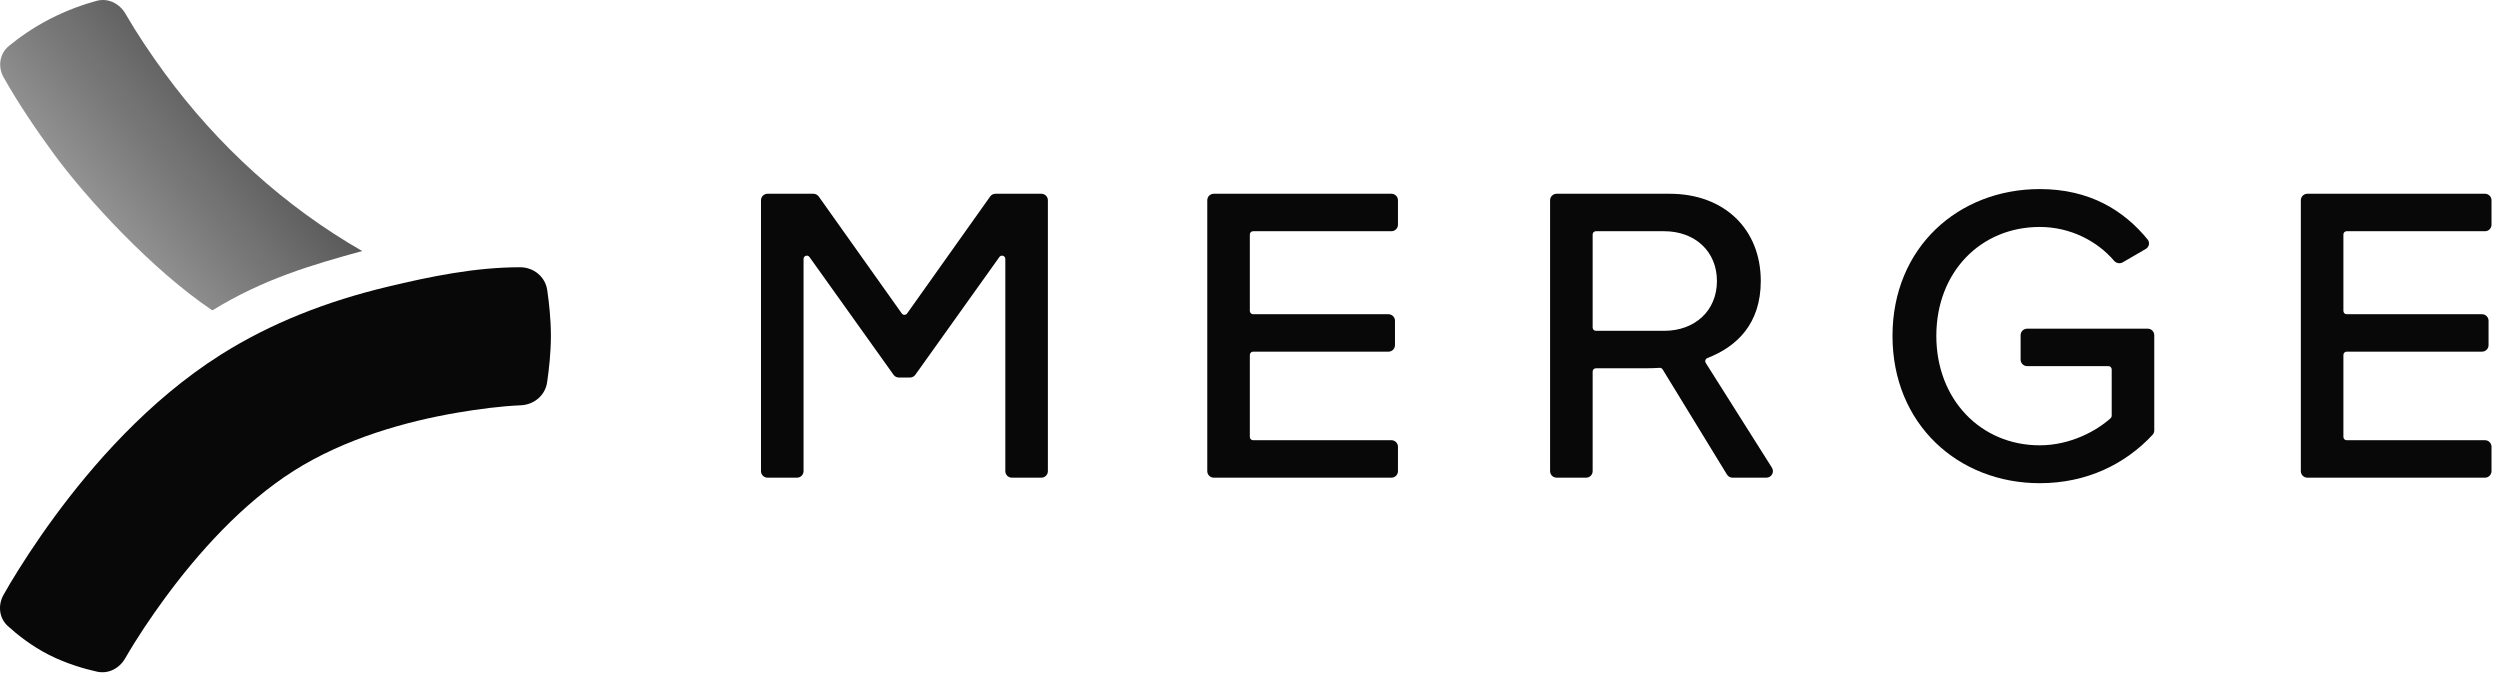
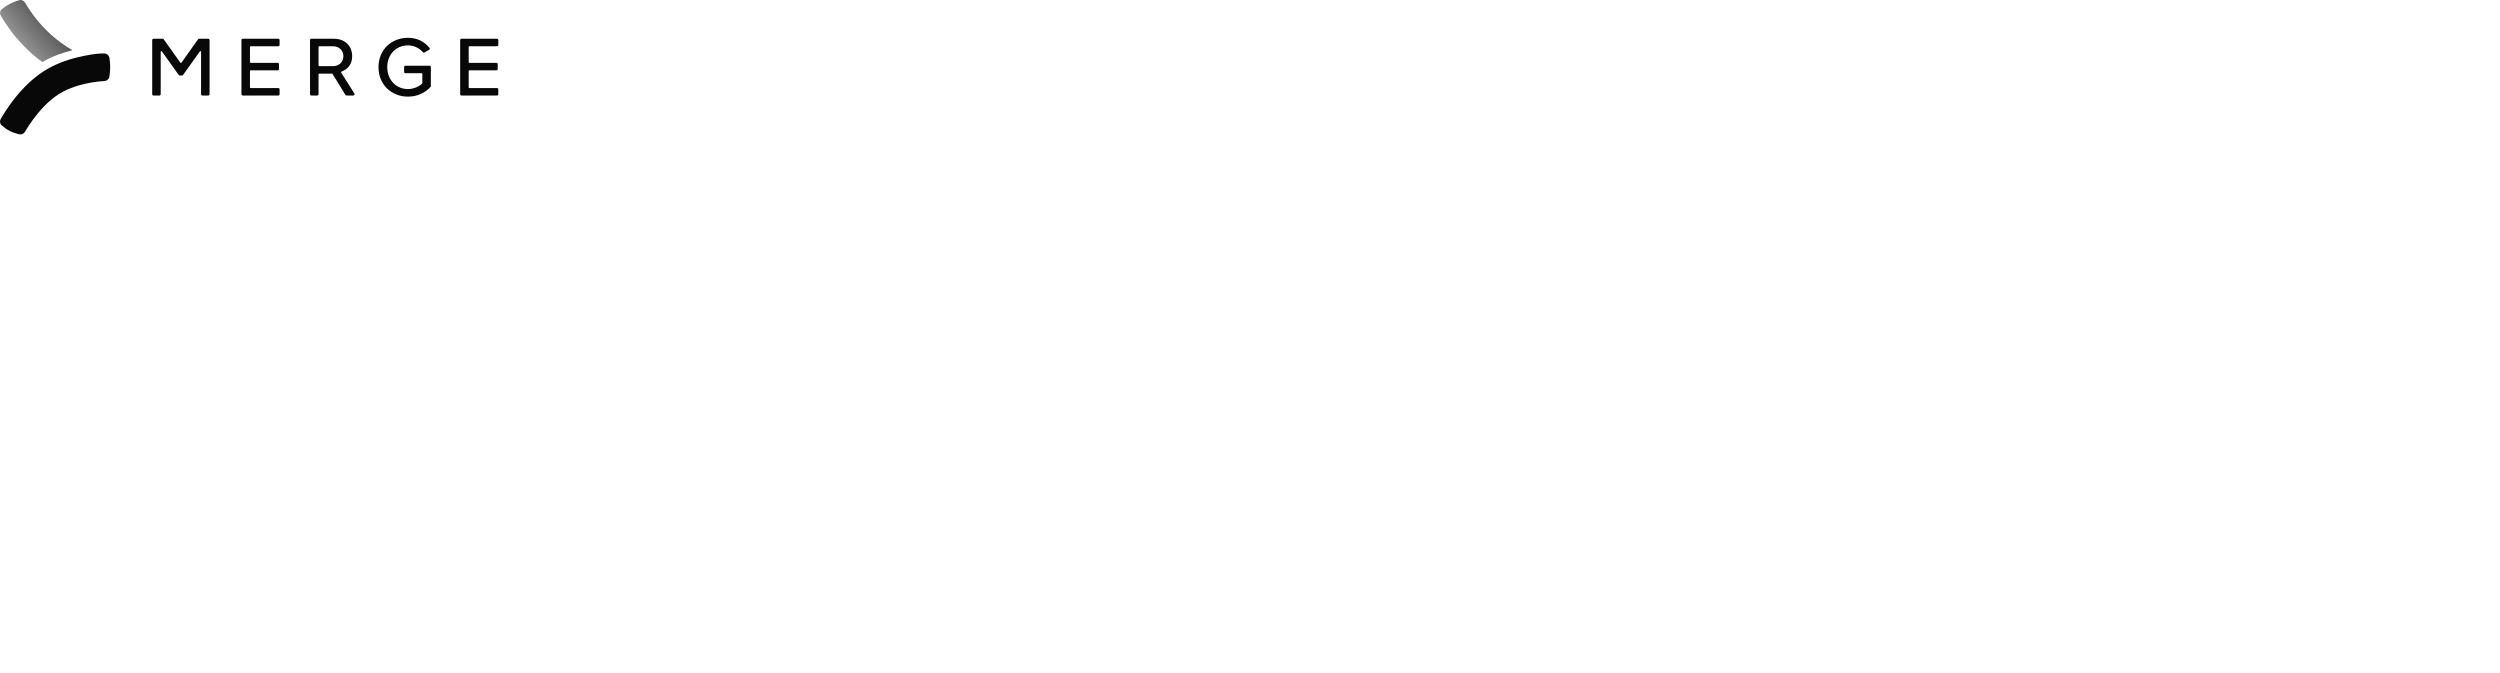
- <svg xmlns="http://www.w3.org/2000/svg" width="119" height="32" viewBox="0 0 119 32" fill="none">
+ <svg xmlns="http://www.w3.org/2000/svg" preserveAspectRatio="xMidYMid" width="595" height="160" viewBox="0 0 595 160" fill="none">
  <path d="M0.423 2.188C-0.023 2.554 -0.113 3.18 0.171 3.682C0.894 4.959 1.72 6.178 2.588 7.361C4.1 9.422 7.234 12.848 10.108 14.774C12.543 13.281 14.781 12.627 17.24 11.949C13.553 9.833 10.366 6.928 7.852 3.5C7.18 2.584 6.543 1.638 5.973 0.655C5.69 0.166 5.143 -0.108 4.598 0.04C4.024 0.197 3.234 0.462 2.387 0.897C1.55 1.327 0.882 1.811 0.423 2.188Z" fill="url(#paint0_linear_1127_580)" />
  <path d="M18.432 13.653C15.599 14.332 12.915 15.361 10.494 16.893C7.06 19.067 4.369 22.178 2.588 24.606C1.681 25.842 0.974 26.952 0.49 27.758C0.401 27.908 0.285 28.109 0.17 28.311C-0.109 28.803 -0.047 29.417 0.371 29.798C0.827 30.213 1.498 30.746 2.311 31.161C3.149 31.588 4.006 31.835 4.622 31.972C5.157 32.091 5.682 31.816 5.956 31.341C6.53 30.348 7.174 29.392 7.852 28.467C9.414 26.337 11.537 23.959 13.986 22.409C16.416 20.871 19.342 20.054 21.79 19.639C22.784 19.471 23.79 19.337 24.797 19.291C25.422 19.262 25.951 18.82 26.042 18.202C26.133 17.585 26.223 16.772 26.223 15.983C26.223 15.213 26.137 14.419 26.048 13.808C25.956 13.169 25.398 12.72 24.753 12.721C22.615 12.723 20.503 13.156 18.432 13.653Z" fill="#080808" />
  <path d="M90.083 15.99C90.083 20.204 93.223 23 97.093 23C99.335 23 101.169 22.086 102.462 20.697C102.515 20.641 102.543 20.567 102.543 20.49V15.956C102.543 15.784 102.404 15.645 102.232 15.645H96.492C96.32 15.645 96.181 15.784 96.181 15.956V17.118C96.181 17.289 96.32 17.428 96.492 17.428H100.362C100.447 17.428 100.517 17.498 100.517 17.584V19.792C100.517 19.835 100.499 19.876 100.468 19.905C99.805 20.503 98.555 21.197 97.093 21.197C94.277 21.197 92.169 19.009 92.169 15.99C92.169 12.951 94.277 10.803 97.093 10.803C98.561 10.803 99.837 11.485 100.628 12.41C100.73 12.53 100.903 12.567 101.04 12.488L102.14 11.849C102.301 11.756 102.344 11.543 102.227 11.4C101.098 10.018 99.47 9 97.093 9C93.223 9 90.083 11.776 90.083 15.99Z" fill="#080808" />
  <path d="M47.853 22.426C47.853 22.598 47.992 22.737 48.163 22.737H49.568C49.74 22.737 49.879 22.598 49.879 22.426V9.533C49.879 9.362 49.74 9.223 49.568 9.223H47.384C47.283 9.223 47.189 9.272 47.131 9.354L43.178 14.921C43.116 15.008 42.986 15.008 42.925 14.921L38.972 9.354C38.913 9.272 38.819 9.223 38.718 9.223H36.534C36.362 9.223 36.223 9.362 36.223 9.533V22.426C36.223 22.598 36.362 22.737 36.534 22.737H37.939C38.11 22.737 38.249 22.598 38.249 22.426V12.324C38.249 12.173 38.443 12.111 38.531 12.234L42.533 17.84C42.591 17.922 42.685 17.97 42.785 17.97H43.317C43.417 17.97 43.511 17.922 43.569 17.84L47.571 12.234C47.659 12.111 47.853 12.173 47.853 12.324V22.426Z" fill="#080808" />
  <path d="M57.466 22.426C57.466 22.598 57.605 22.737 57.777 22.737H66.232C66.404 22.737 66.543 22.598 66.543 22.426V21.264C66.543 21.093 66.404 20.954 66.232 20.954H59.647C59.562 20.954 59.492 20.884 59.492 20.798V16.895C59.492 16.809 59.562 16.739 59.647 16.739H66.09C66.262 16.739 66.401 16.601 66.401 16.429V15.267C66.401 15.096 66.262 14.957 66.09 14.957H59.647C59.562 14.957 59.492 14.887 59.492 14.801V11.161C59.492 11.075 59.562 11.006 59.647 11.006H66.232C66.404 11.006 66.543 10.867 66.543 10.695V9.533C66.543 9.362 66.404 9.223 66.232 9.223H57.777C57.605 9.223 57.466 9.362 57.466 9.533V22.426Z" fill="#080808" />
  <path fill-rule="evenodd" clip-rule="evenodd" d="M79.478 9.223C82.051 9.223 83.813 10.884 83.813 13.376C83.813 15.406 82.683 16.496 81.273 17.043C81.18 17.079 81.141 17.191 81.194 17.276L84.343 22.26C84.473 22.467 84.325 22.737 84.08 22.737H82.468C82.359 22.737 82.259 22.68 82.203 22.588L79.141 17.583C79.111 17.534 79.055 17.505 78.997 17.509C78.775 17.523 78.555 17.53 78.343 17.53H75.966C75.88 17.53 75.81 17.599 75.81 17.685V22.426C75.81 22.598 75.671 22.737 75.5 22.737H74.095C73.923 22.737 73.784 22.598 73.784 22.426V9.533C73.784 9.362 73.923 9.223 74.095 9.223H79.478ZM79.214 15.747C80.673 15.747 81.726 14.794 81.726 13.376C81.726 11.958 80.673 11.006 79.214 11.006H75.966C75.88 11.006 75.81 11.075 75.81 11.161V15.591C75.81 15.677 75.88 15.747 75.966 15.747H79.214Z" fill="#080808" />
  <path d="M118.596 22.426C118.596 22.598 118.457 22.737 118.286 22.737H109.83C109.659 22.737 109.52 22.598 109.52 22.426V9.533C109.52 9.362 109.659 9.223 109.83 9.223H118.286C118.457 9.223 118.596 9.362 118.596 9.533V10.695C118.596 10.867 118.457 11.006 118.286 11.006H111.701C111.615 11.006 111.546 11.075 111.546 11.161V14.801C111.546 14.887 111.615 14.957 111.701 14.957H118.144C118.316 14.957 118.455 15.096 118.455 15.267V16.429C118.455 16.601 118.316 16.739 118.144 16.739H111.701C111.615 16.739 111.546 16.809 111.546 16.895V20.798C111.546 20.884 111.615 20.954 111.701 20.954H118.286C118.457 20.954 118.596 21.093 118.596 21.264V22.426Z" fill="#080808" />
  <defs>
    <linearGradient id="paint0_linear_1127_580" x1="26.901" y1="4.936" x2="-0.676" y2="28.351" gradientUnits="userSpaceOnUse">
      <stop stop-color="#080808" />
      <stop offset="1" stop-color="#080808" stop-opacity="0" />
    </linearGradient>
  </defs>
</svg>
